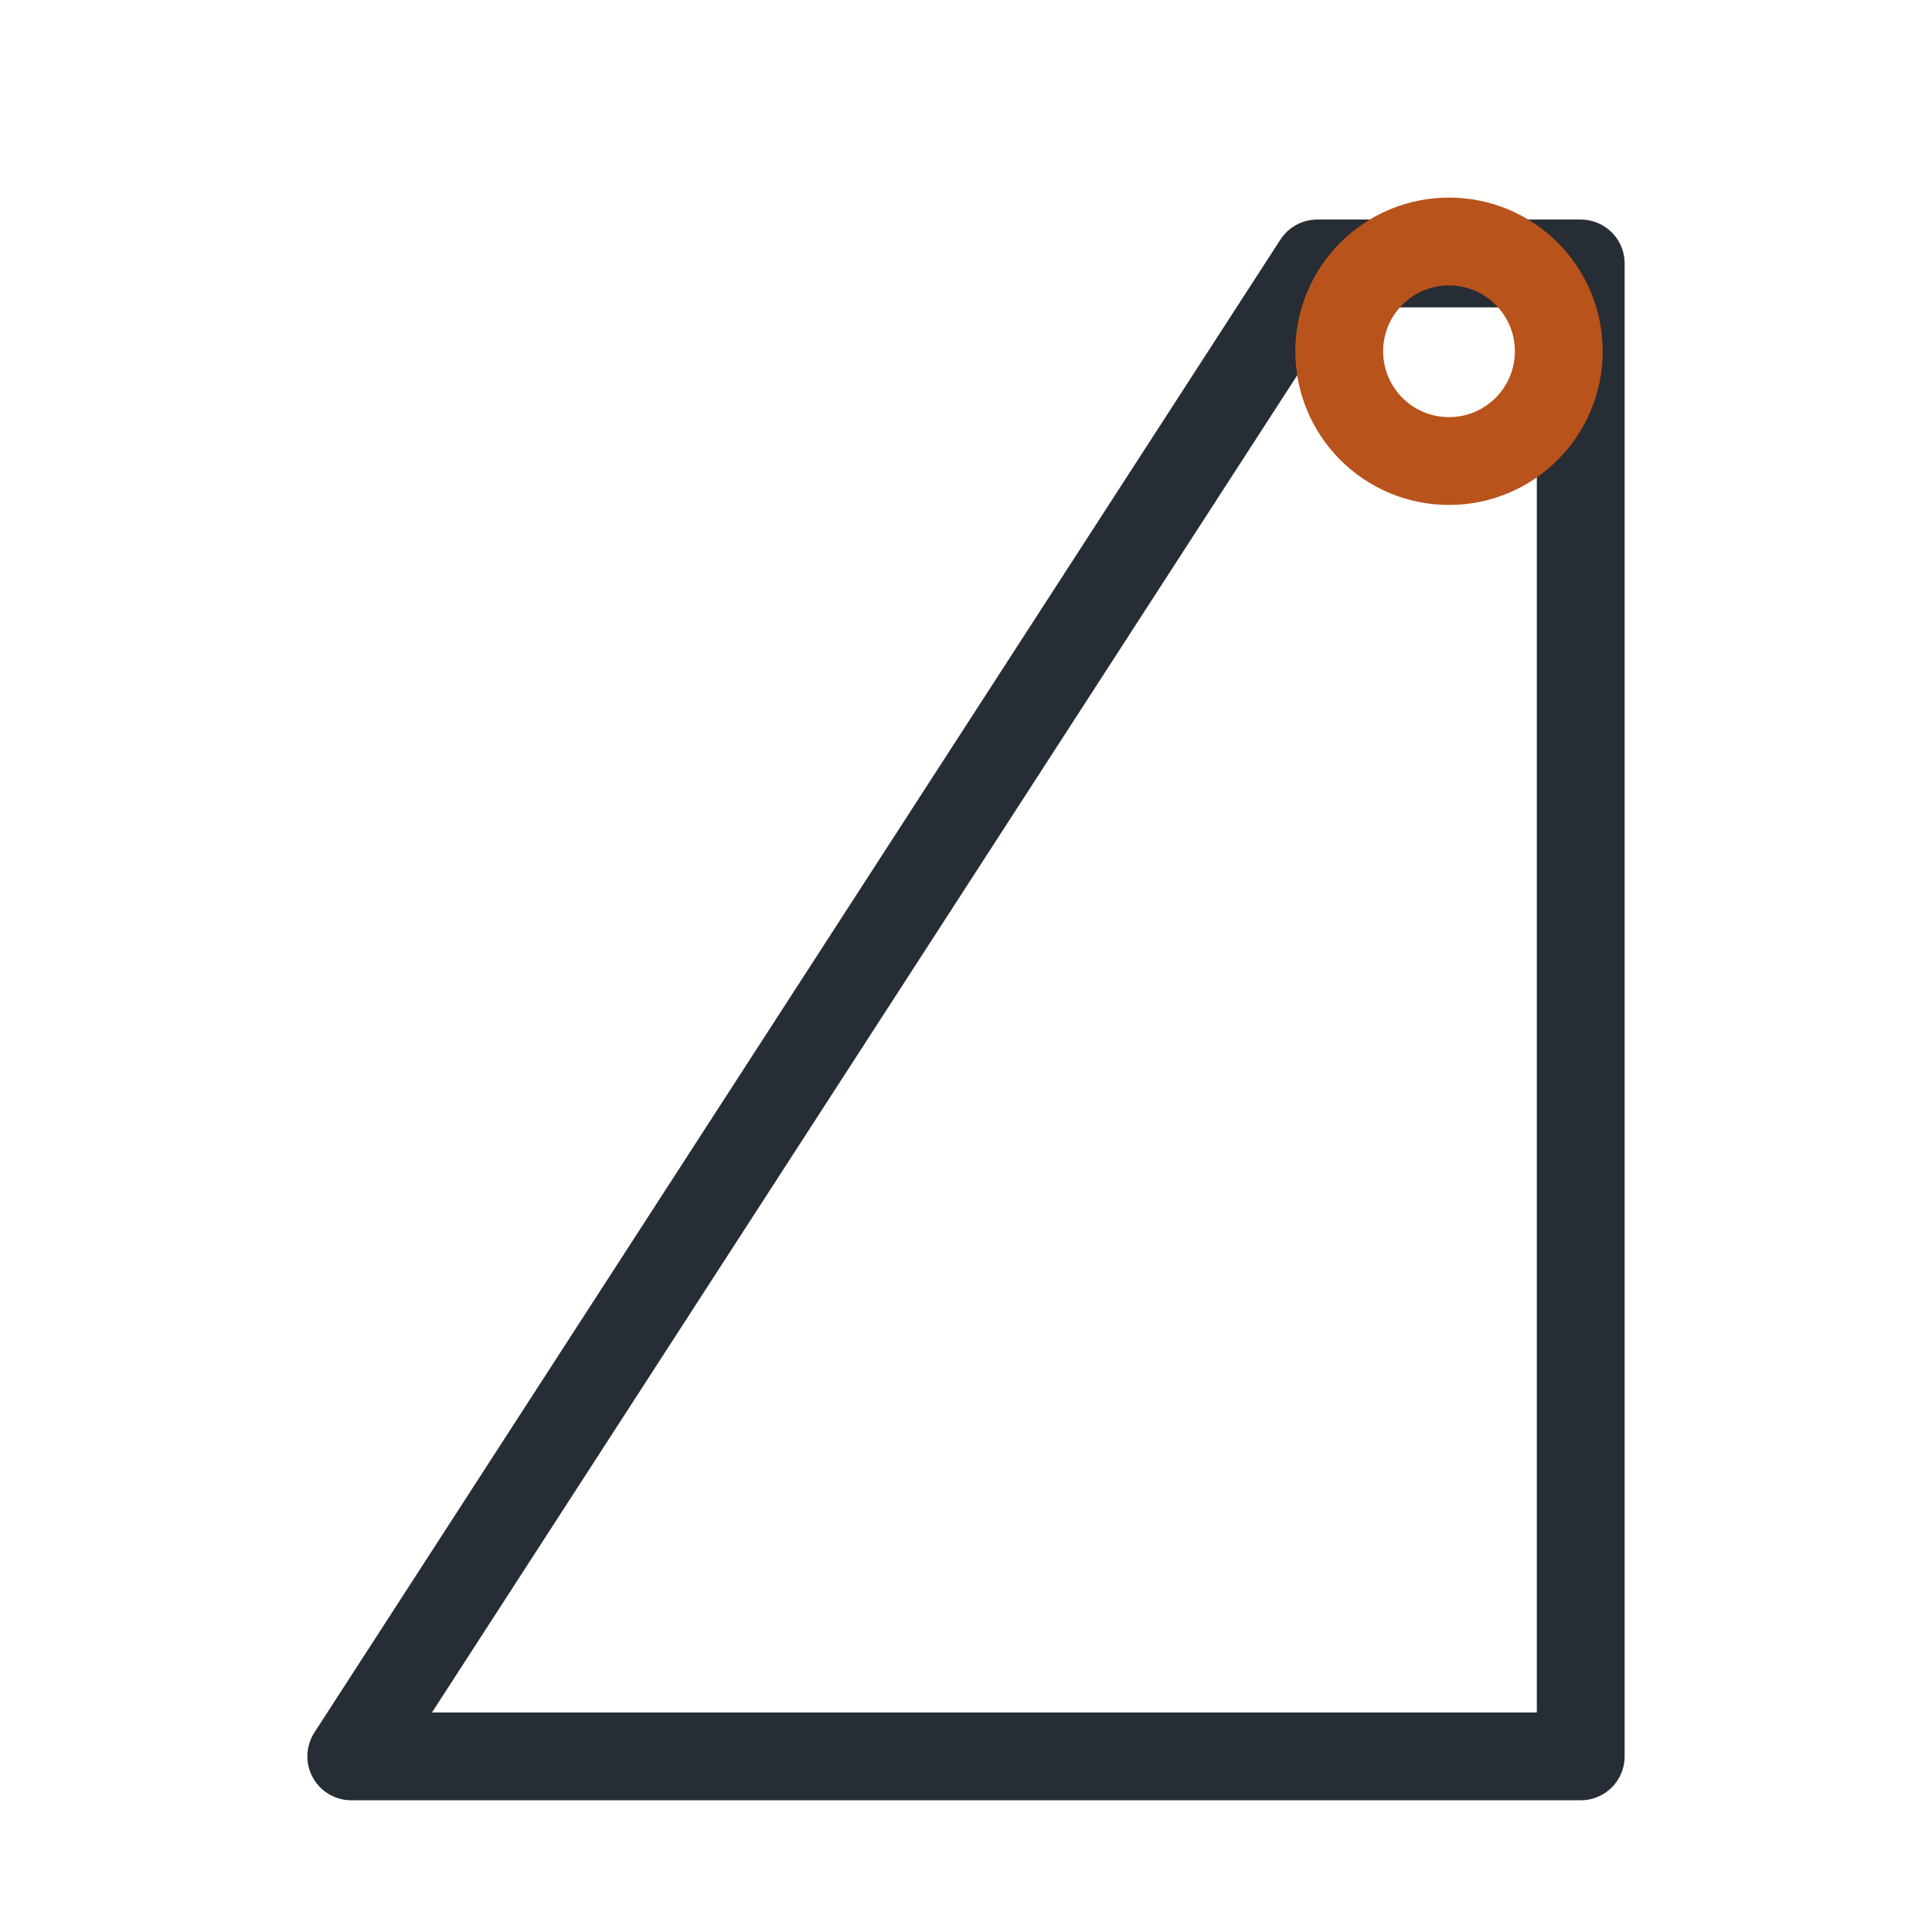
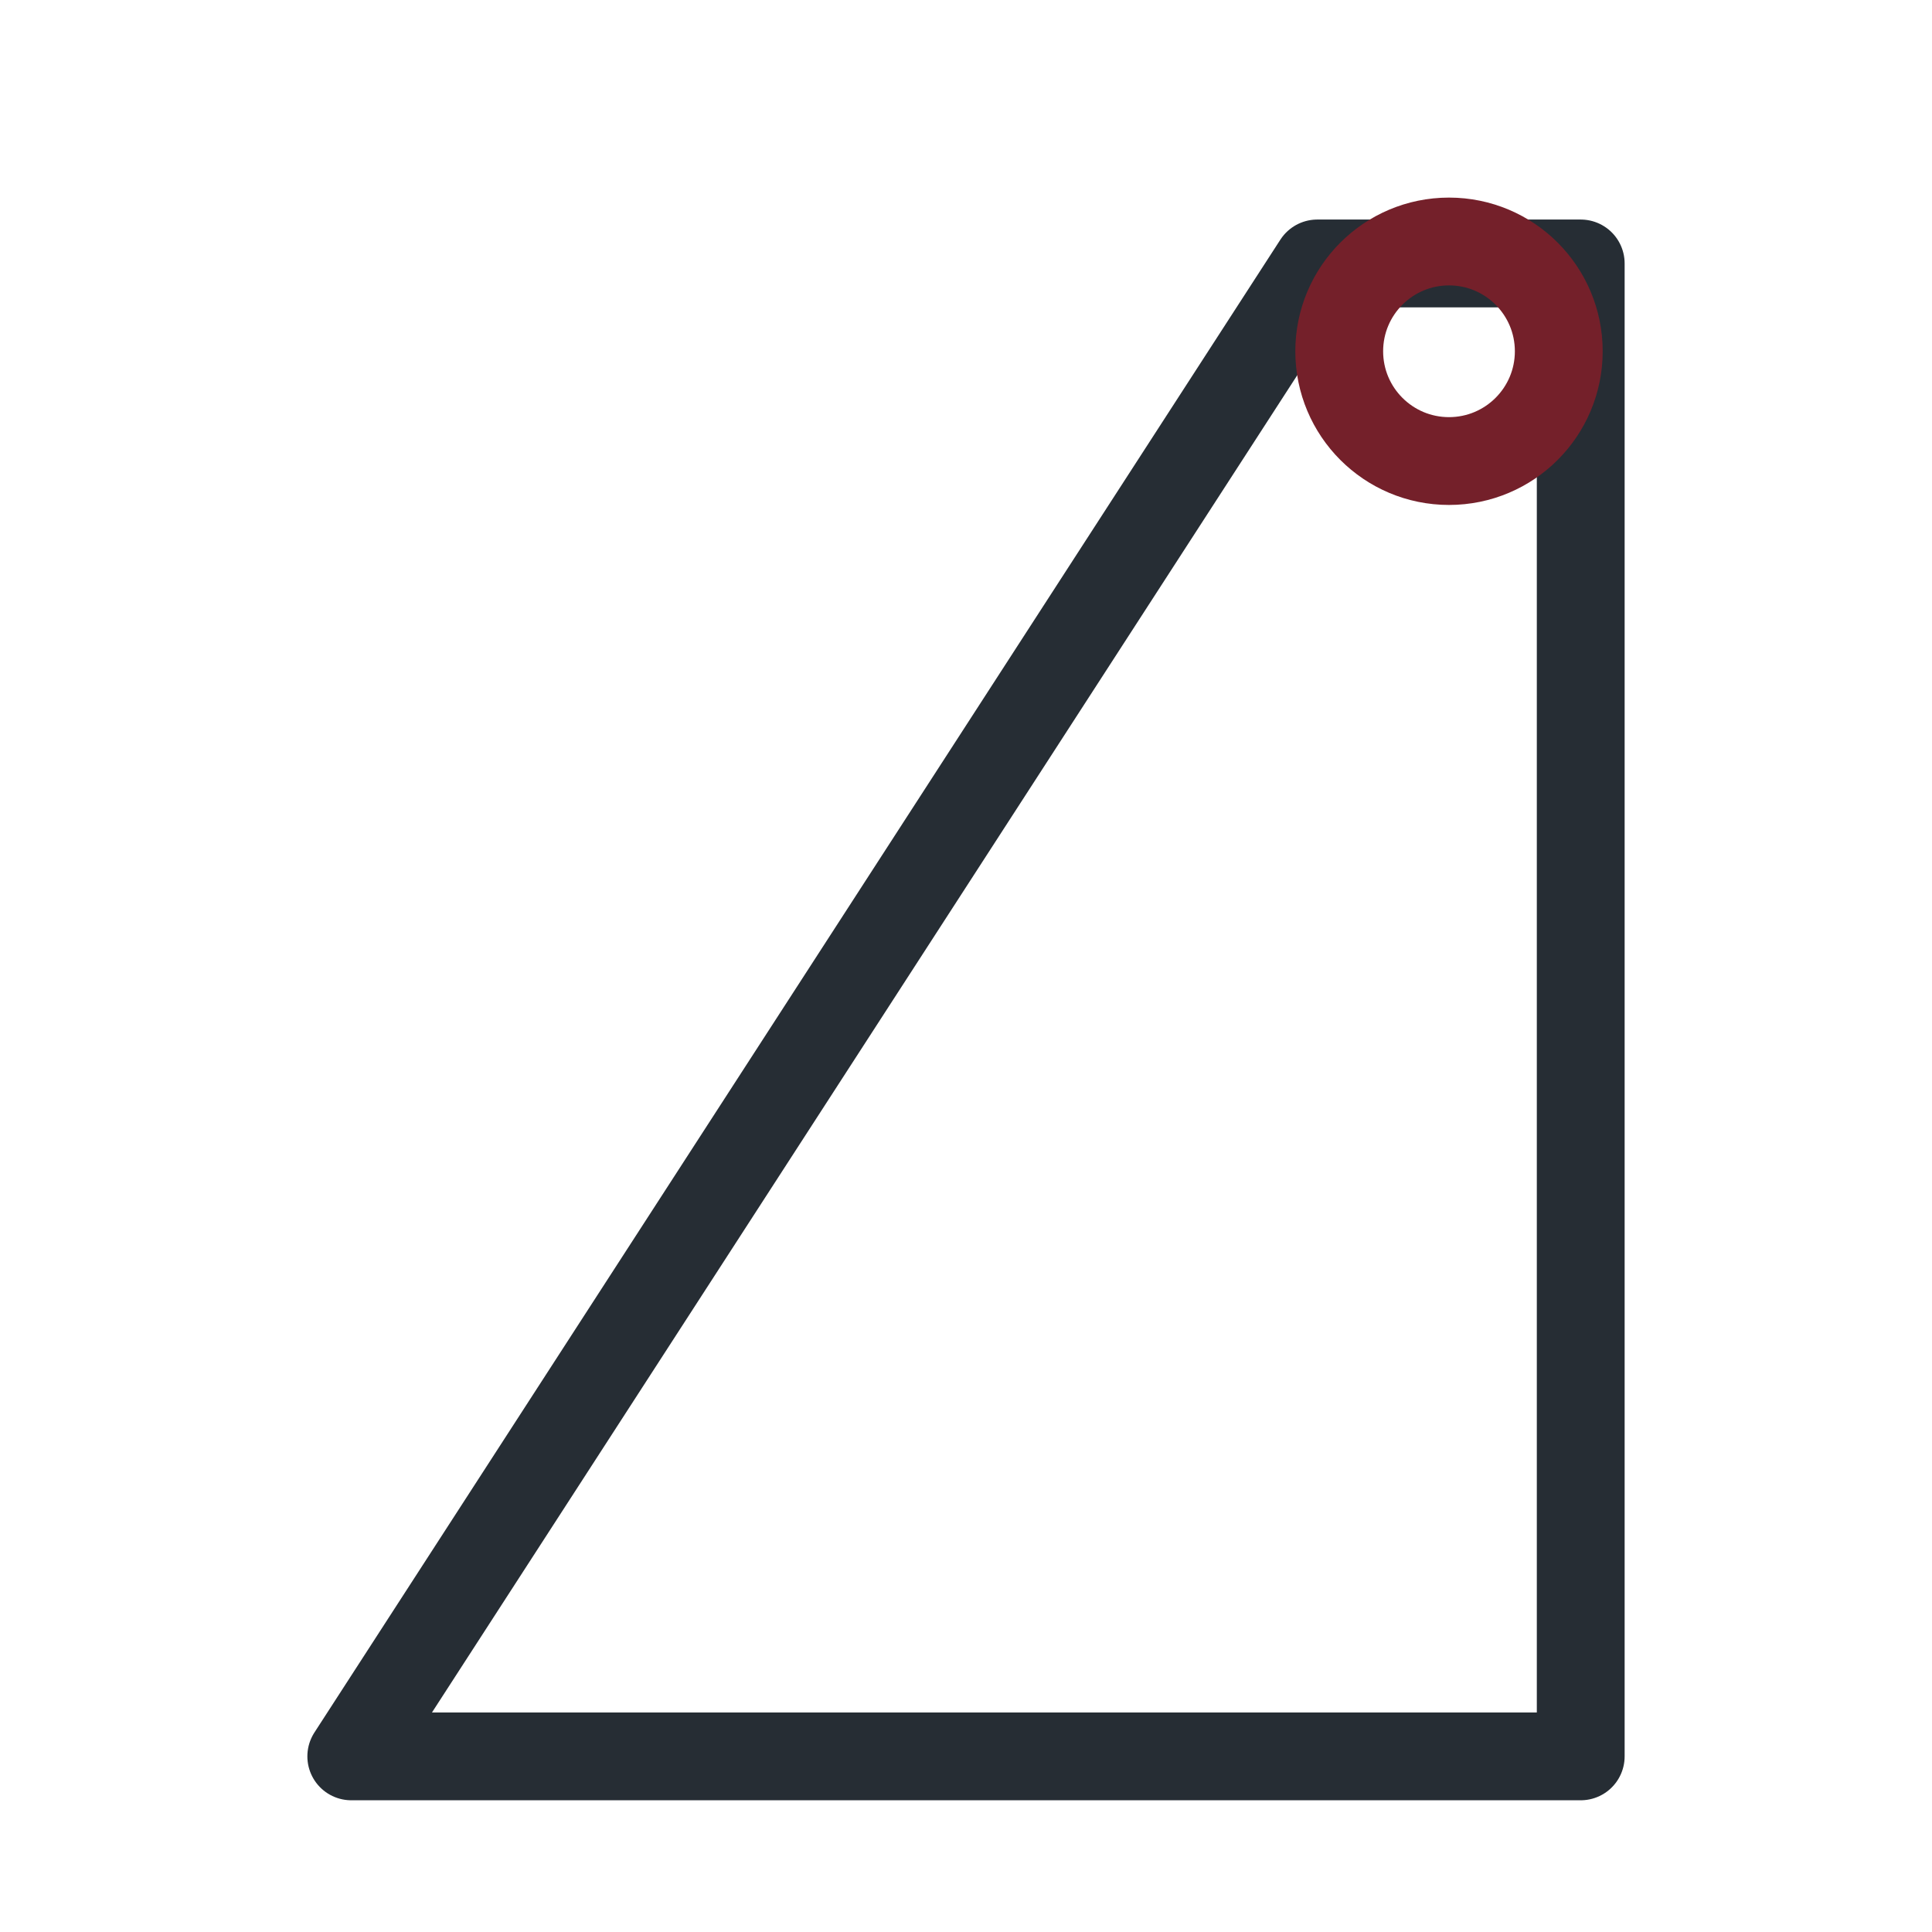
<svg xmlns="http://www.w3.org/2000/svg" viewBox="0 0 44 44">
  <defs>
    <style>
    .av0{fill:none;stroke:#262d34;stroke-width:2;stroke-linecap:round;stroke-linejoin:round}
-     .av1{fill:none;stroke:#B8531C;stroke-width:2;stroke-linecap:round;stroke-linejoin:round}
+     .av1{fill:none;stroke:#74202A;stroke-width:2;stroke-linecap:round;stroke-linejoin:round}
  </style>
  </defs>
  <path class="av0" d="M 8,40 L 30,6 L 36,6 L 36,40 Z" />
  <circle class="av1" cx="33" cy="8" r="2.5" />
</svg>
